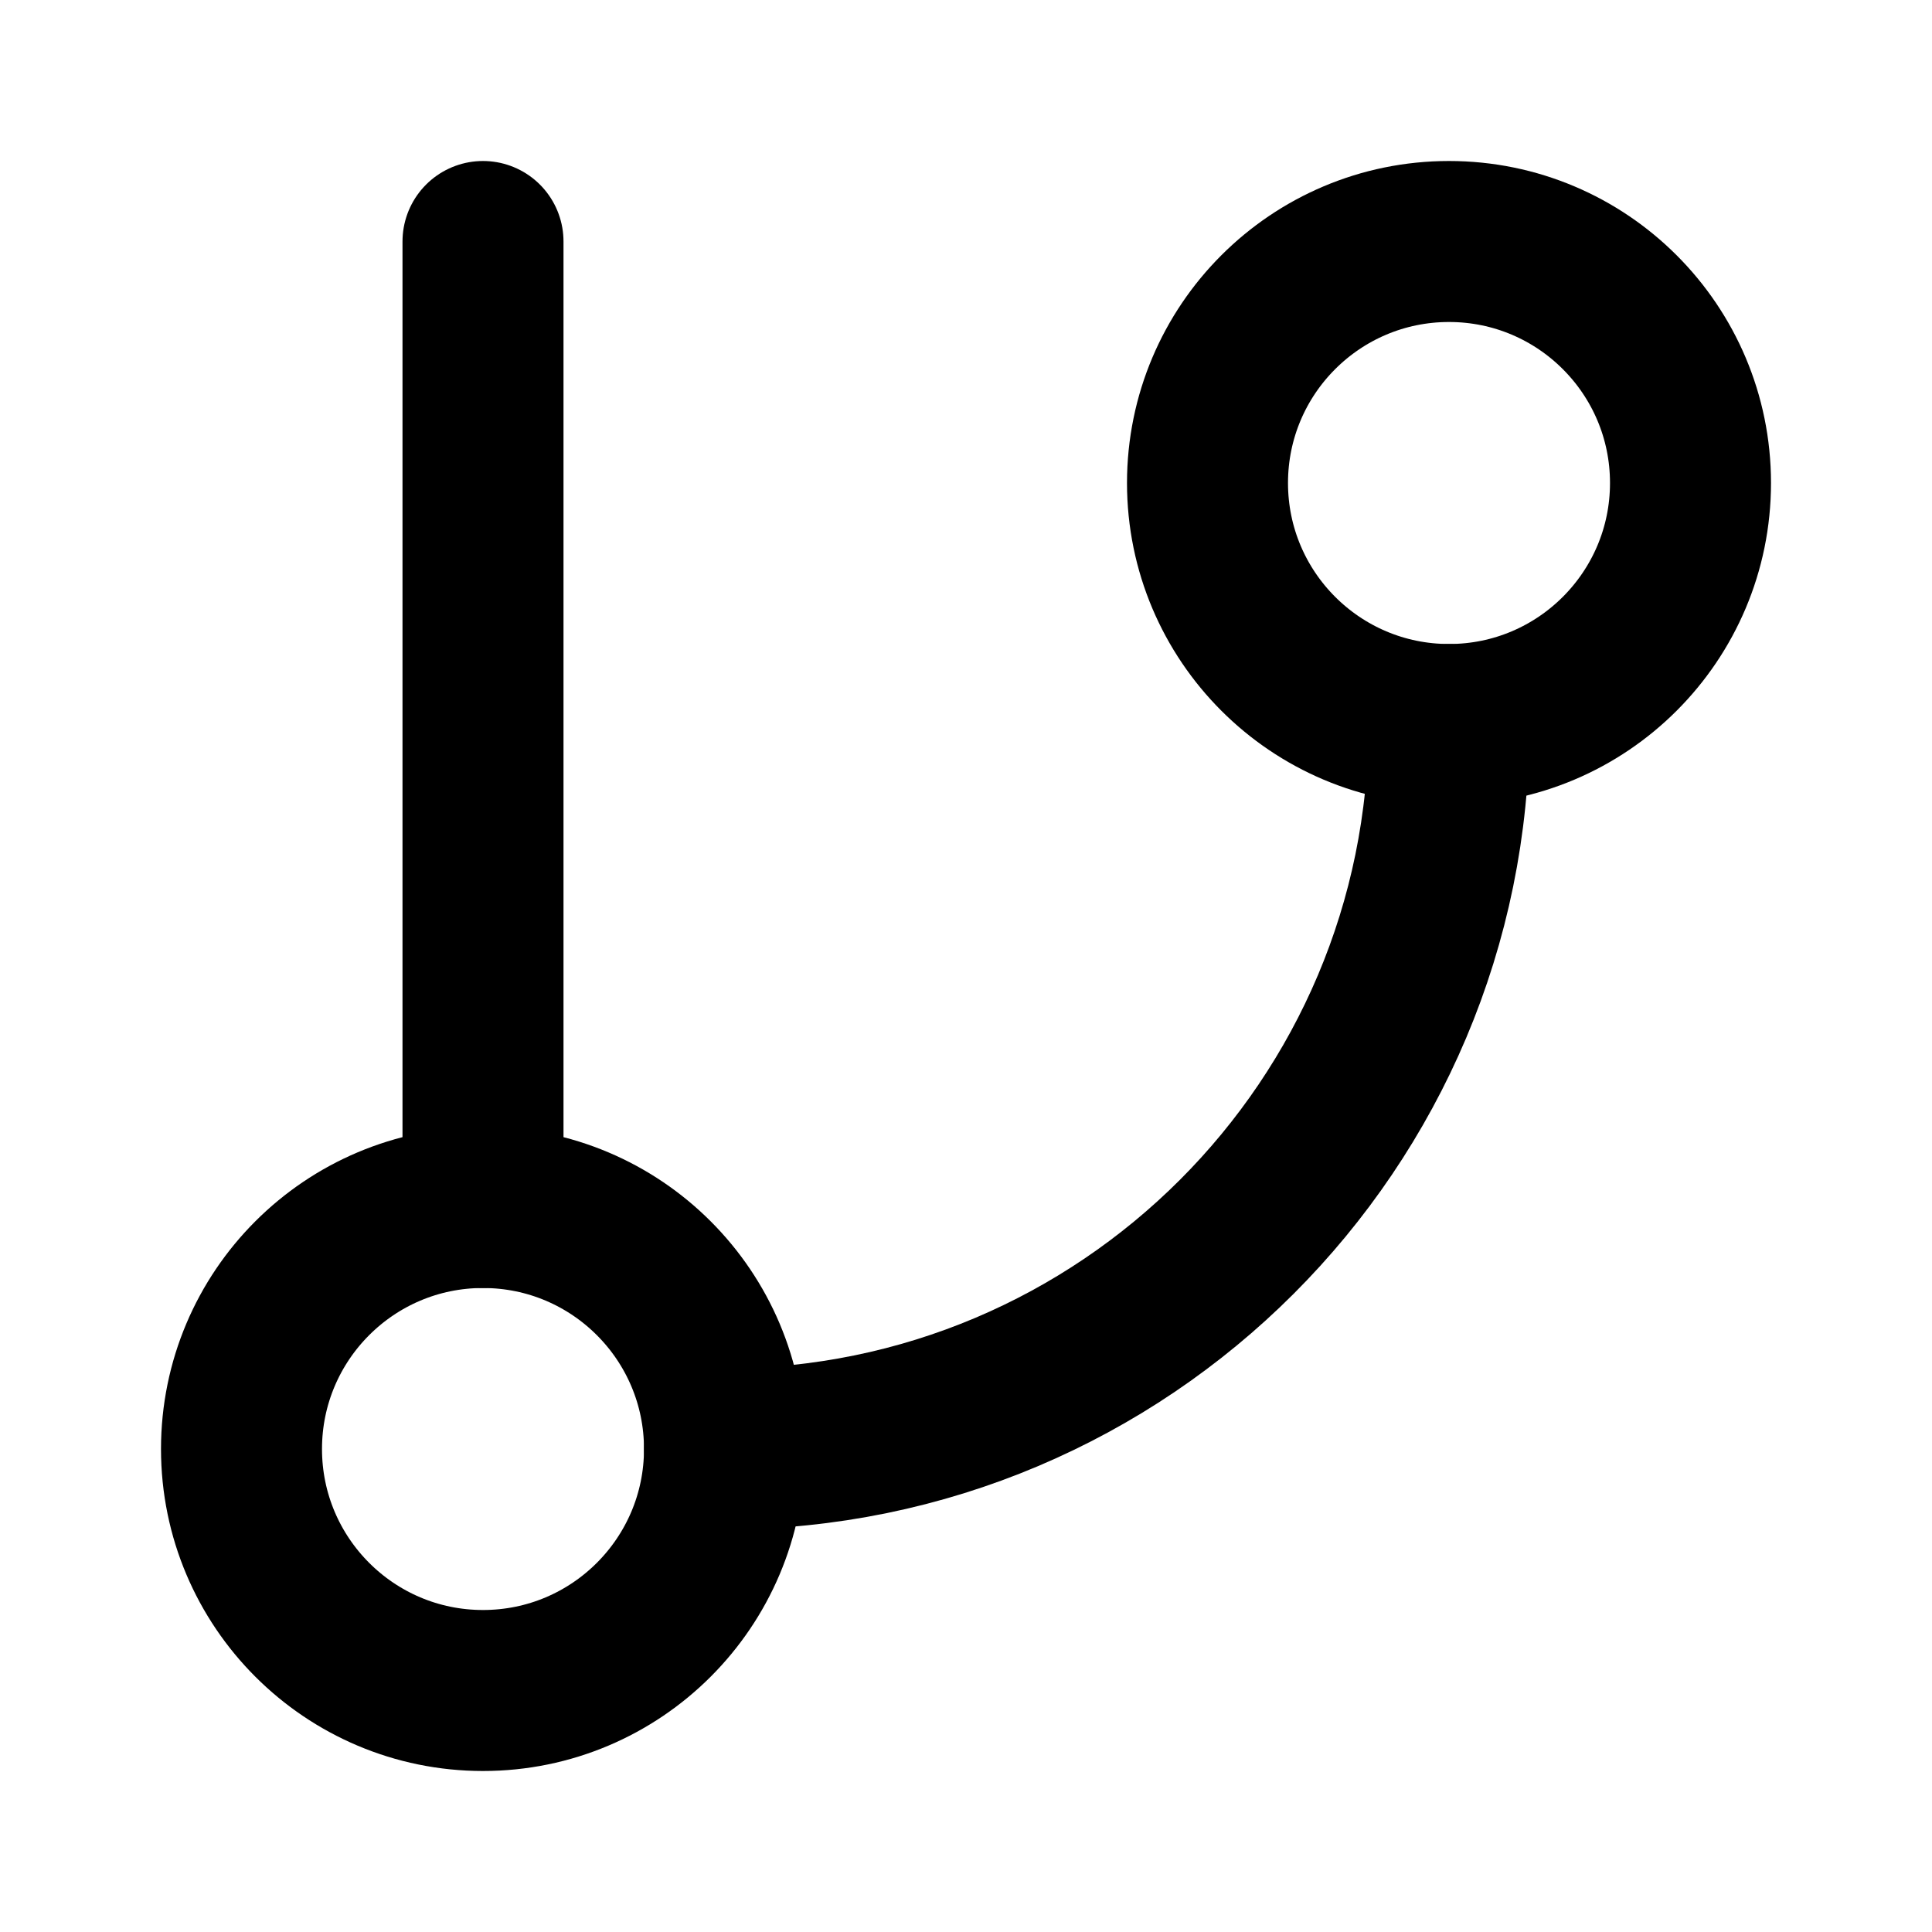
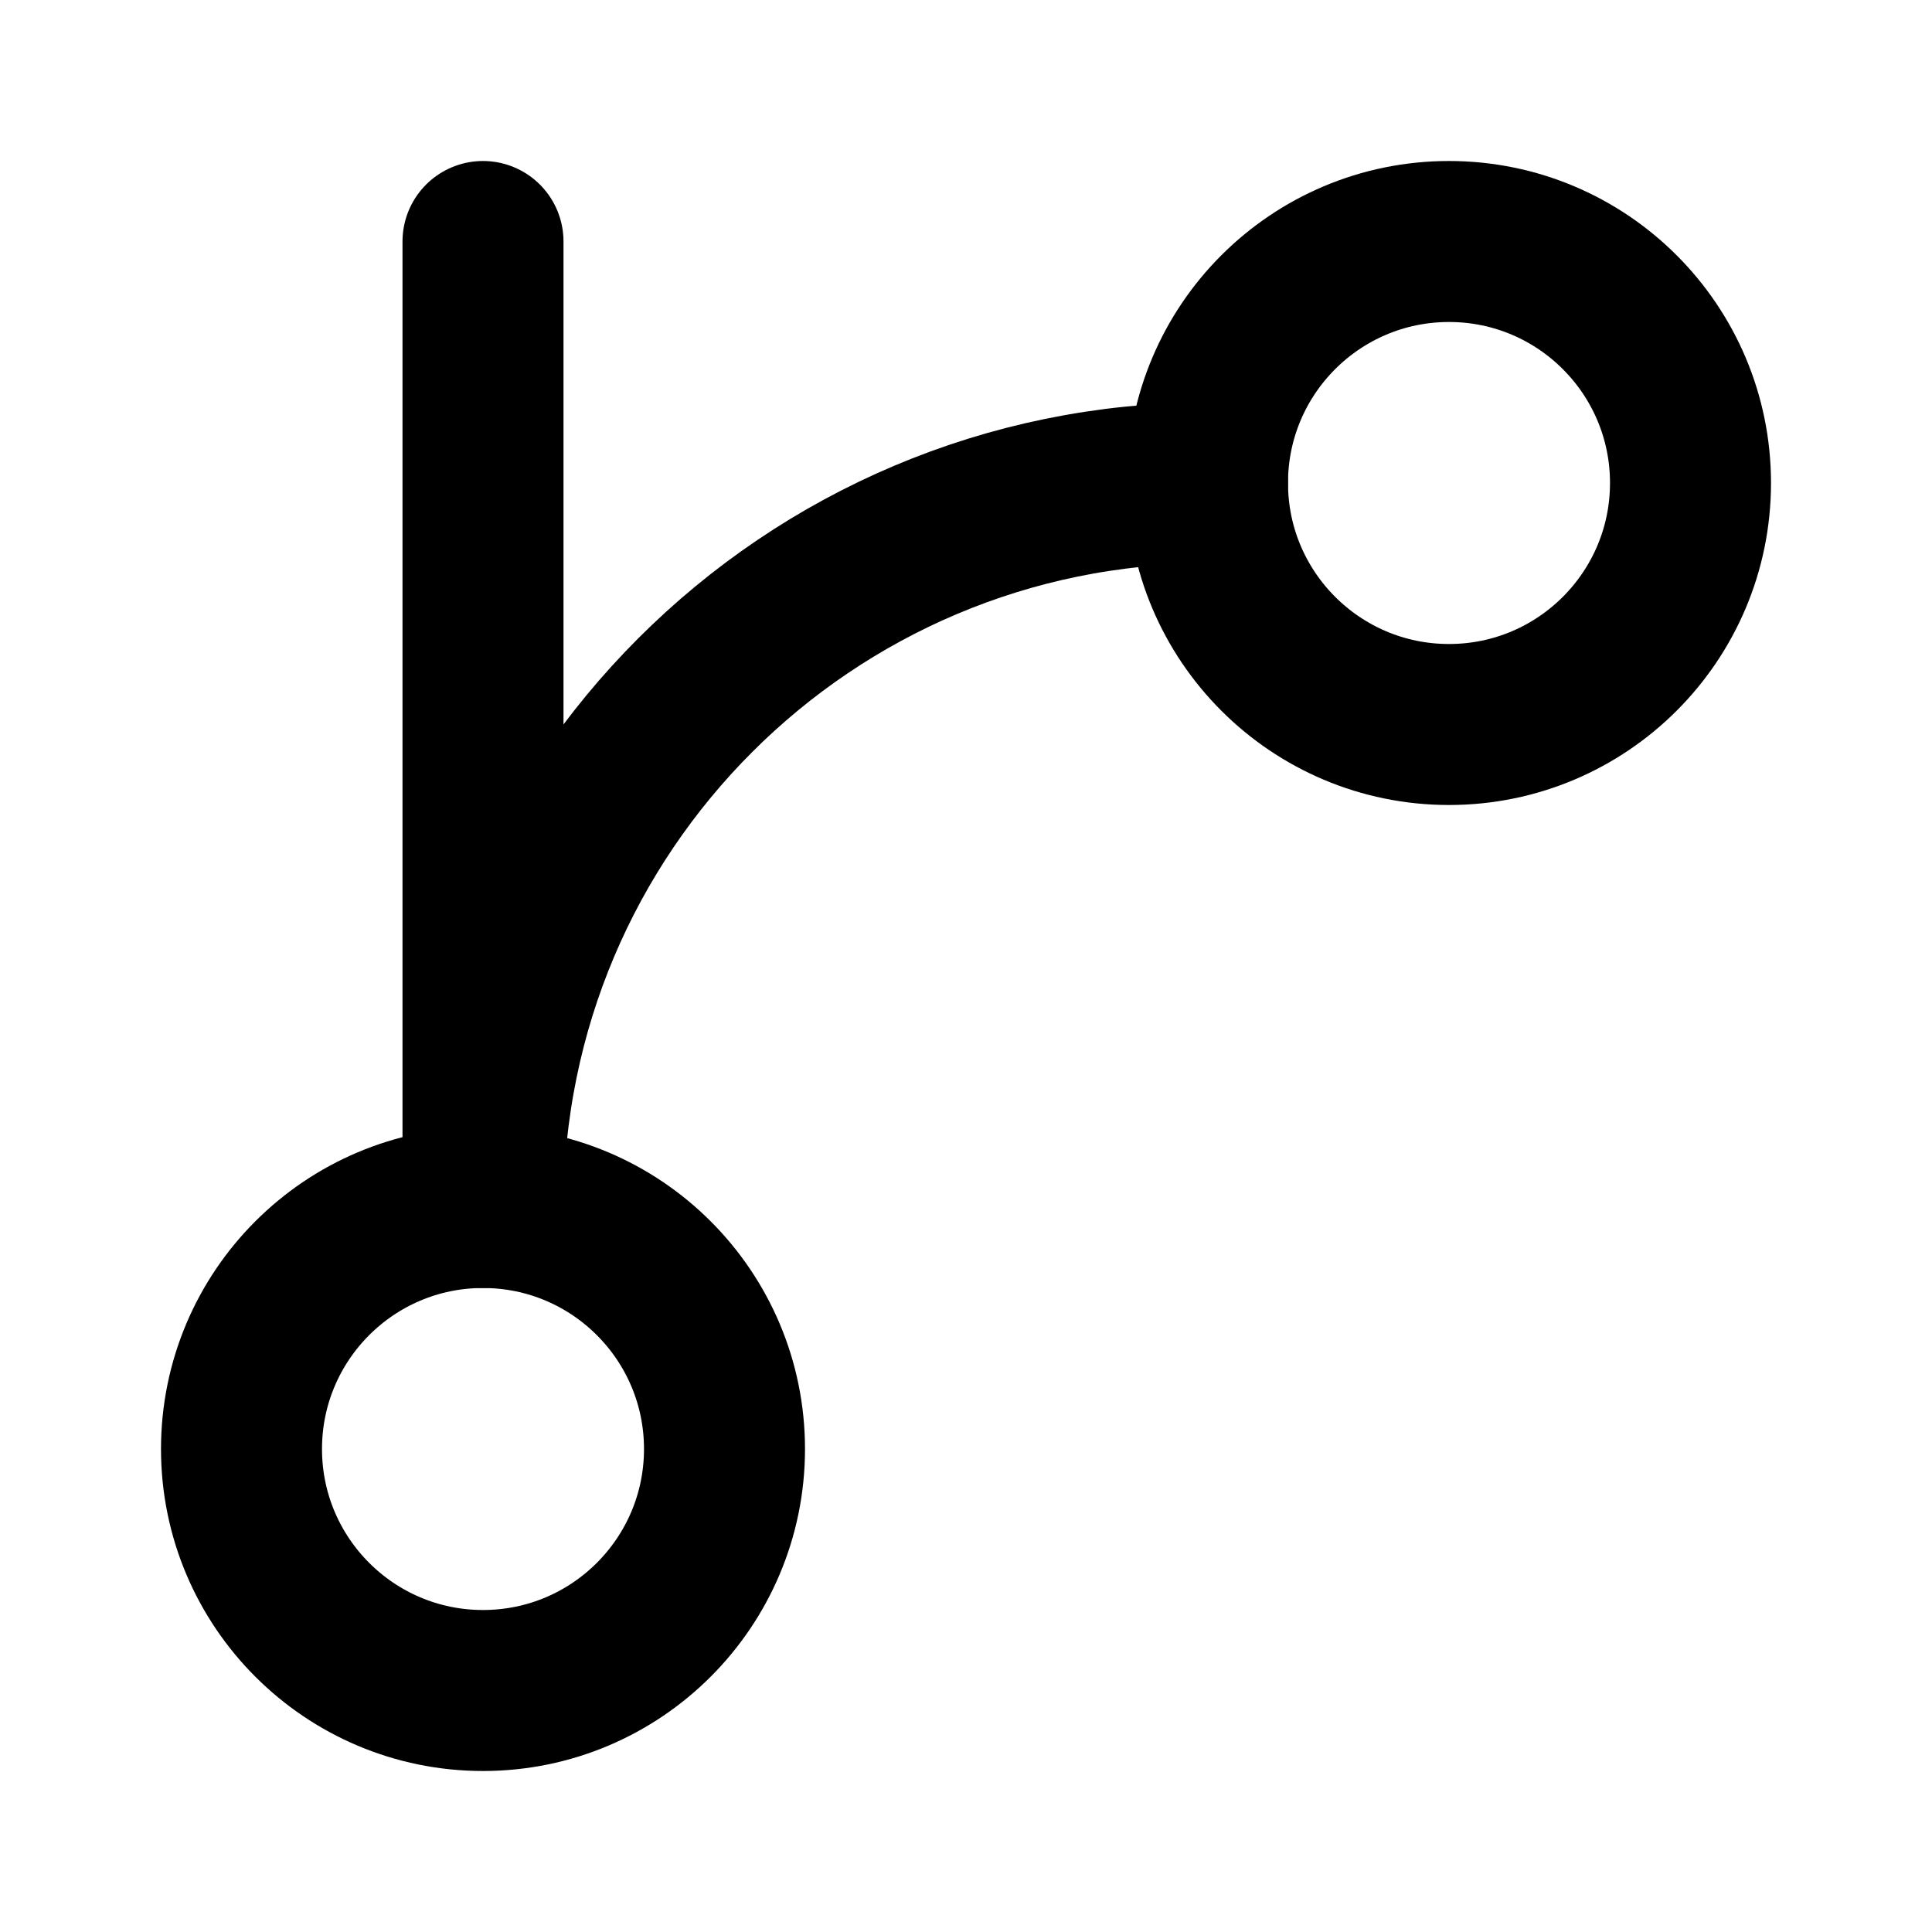
<svg xmlns="http://www.w3.org/2000/svg" width="24" height="24" viewBox="0 0 24 24" fill="none" stroke="currentColor" stroke-width="2" stroke-linecap="round" stroke-linejoin="round">
-   <line x1="6" x2="6" y1="3" y2="15" />
+   <path d="M15 6a9 9 0 0 0-9 9V3" />
  <circle cx="18" cy="6" r="3" />
  <circle cx="6" cy="18" r="3" />
-   <path d="M18 9a9 9 0 0 1-9 9" />
</svg>
